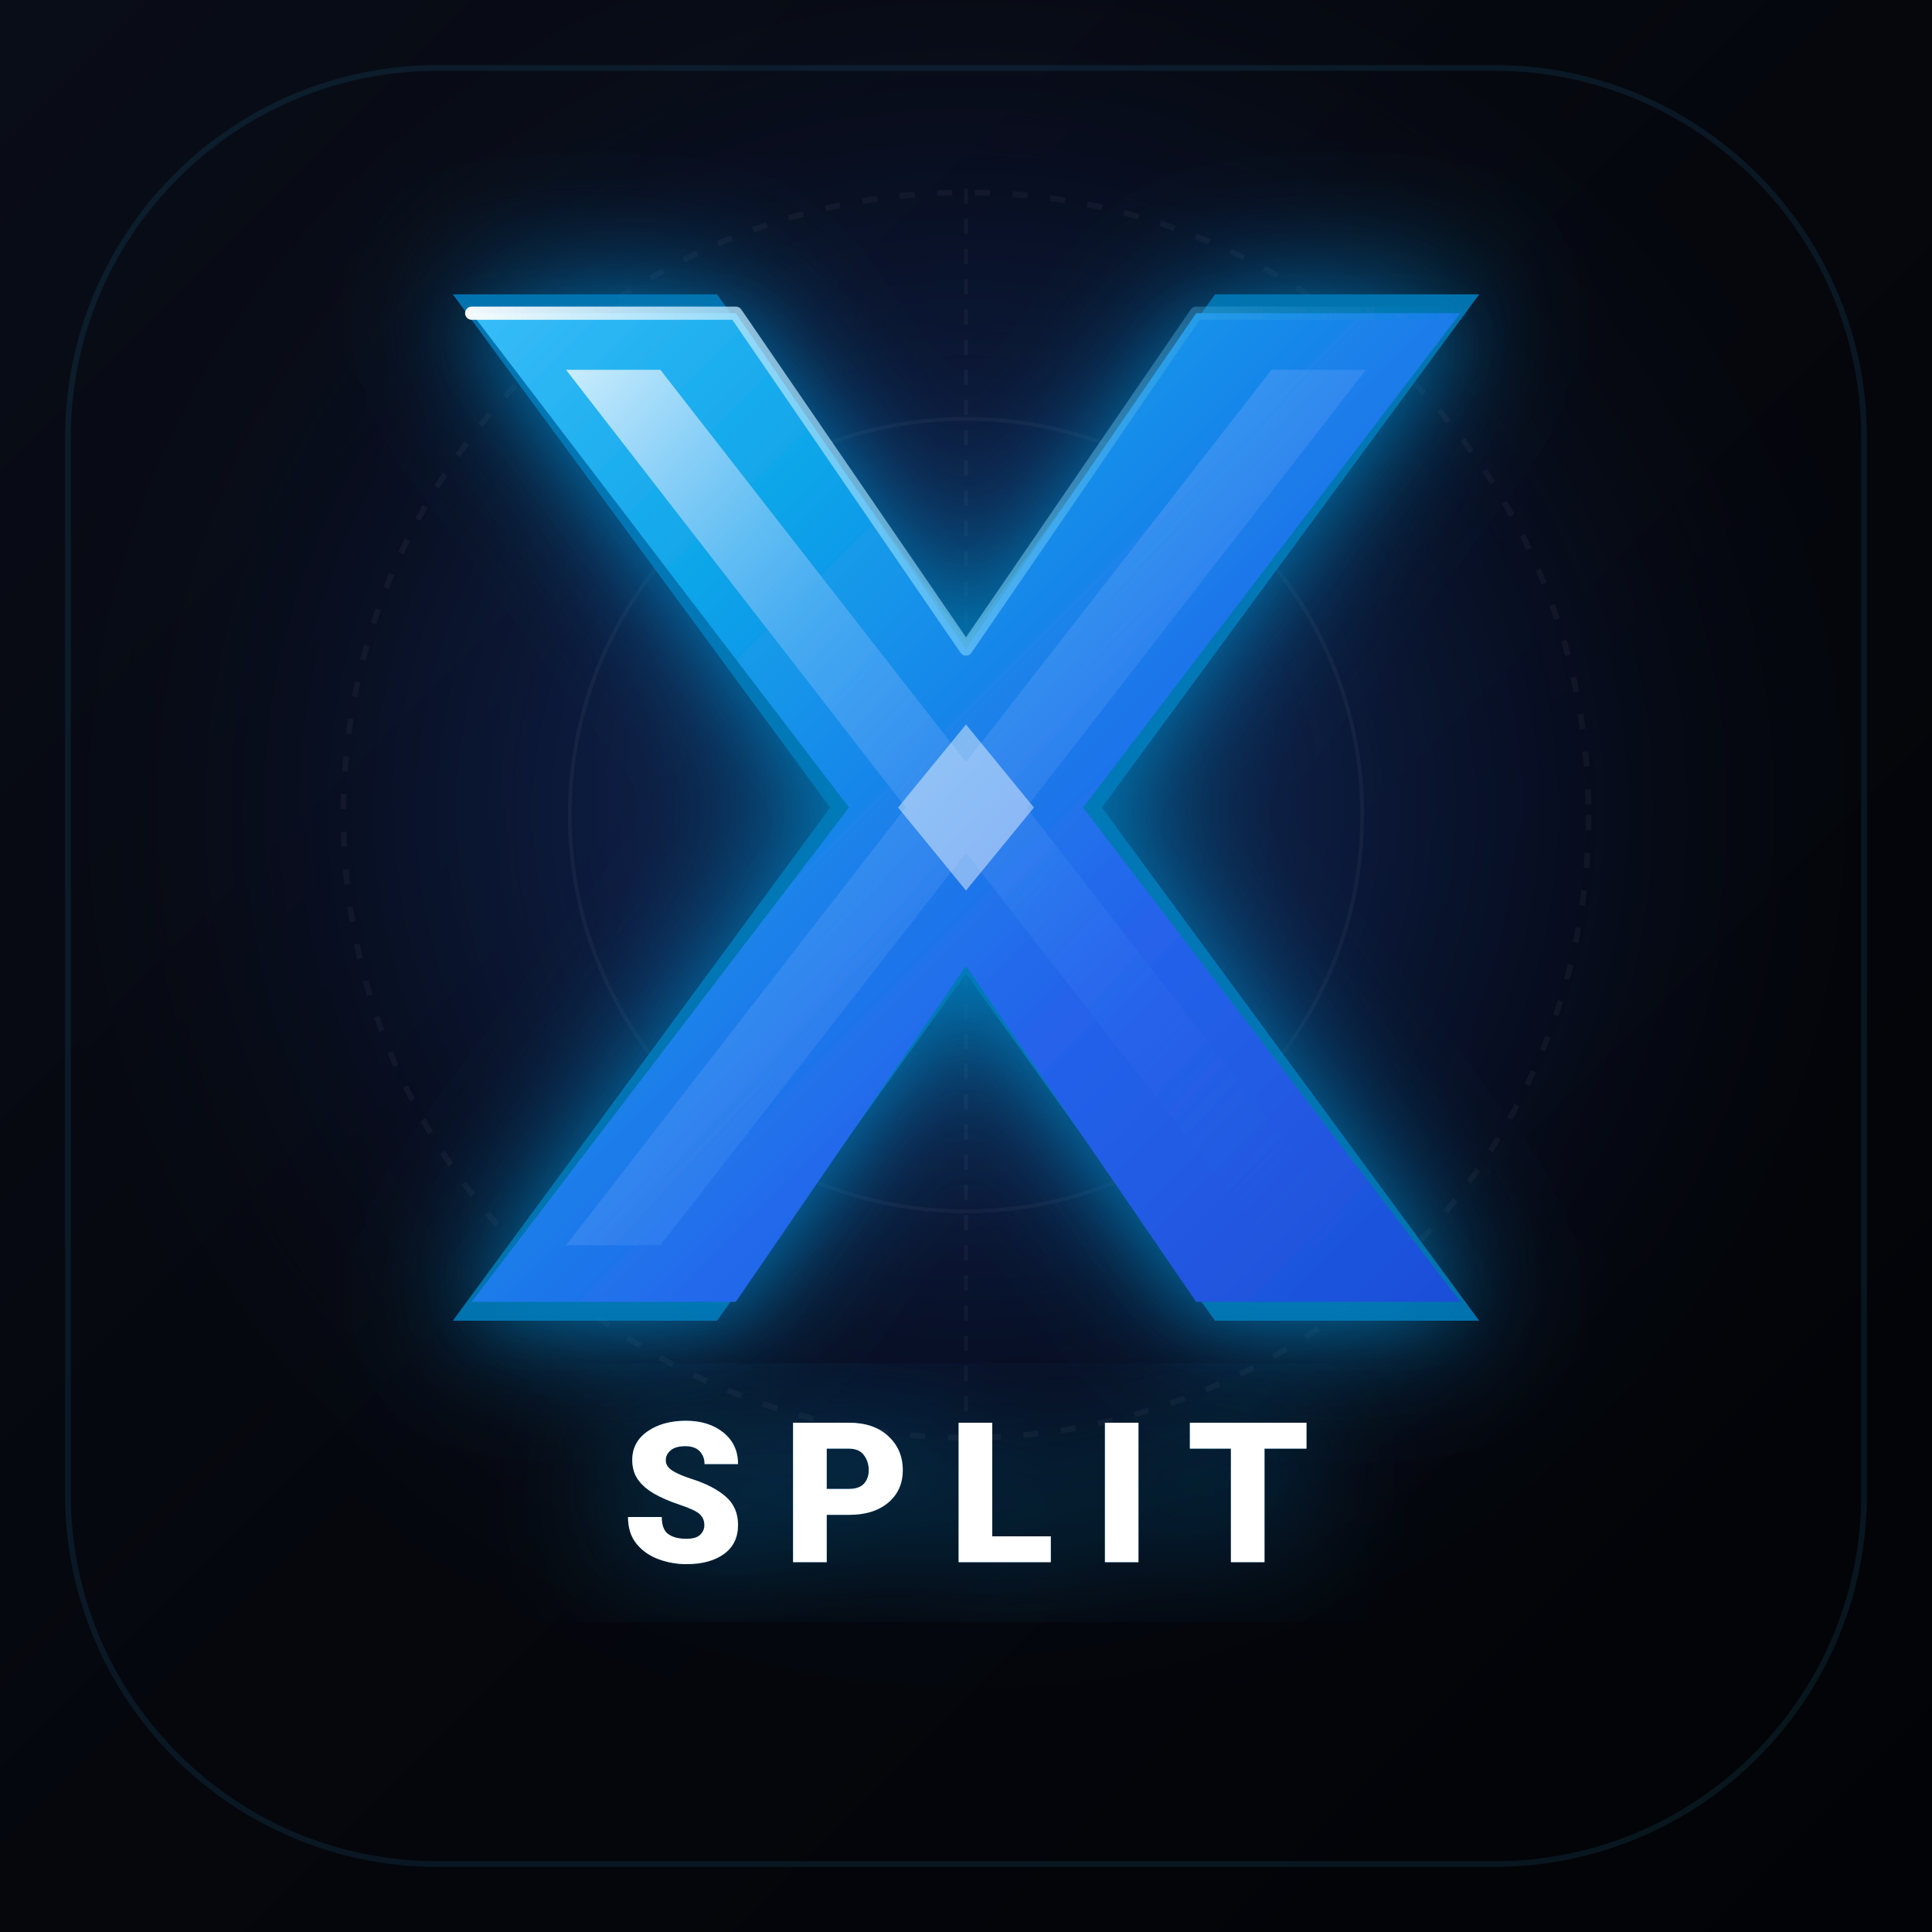
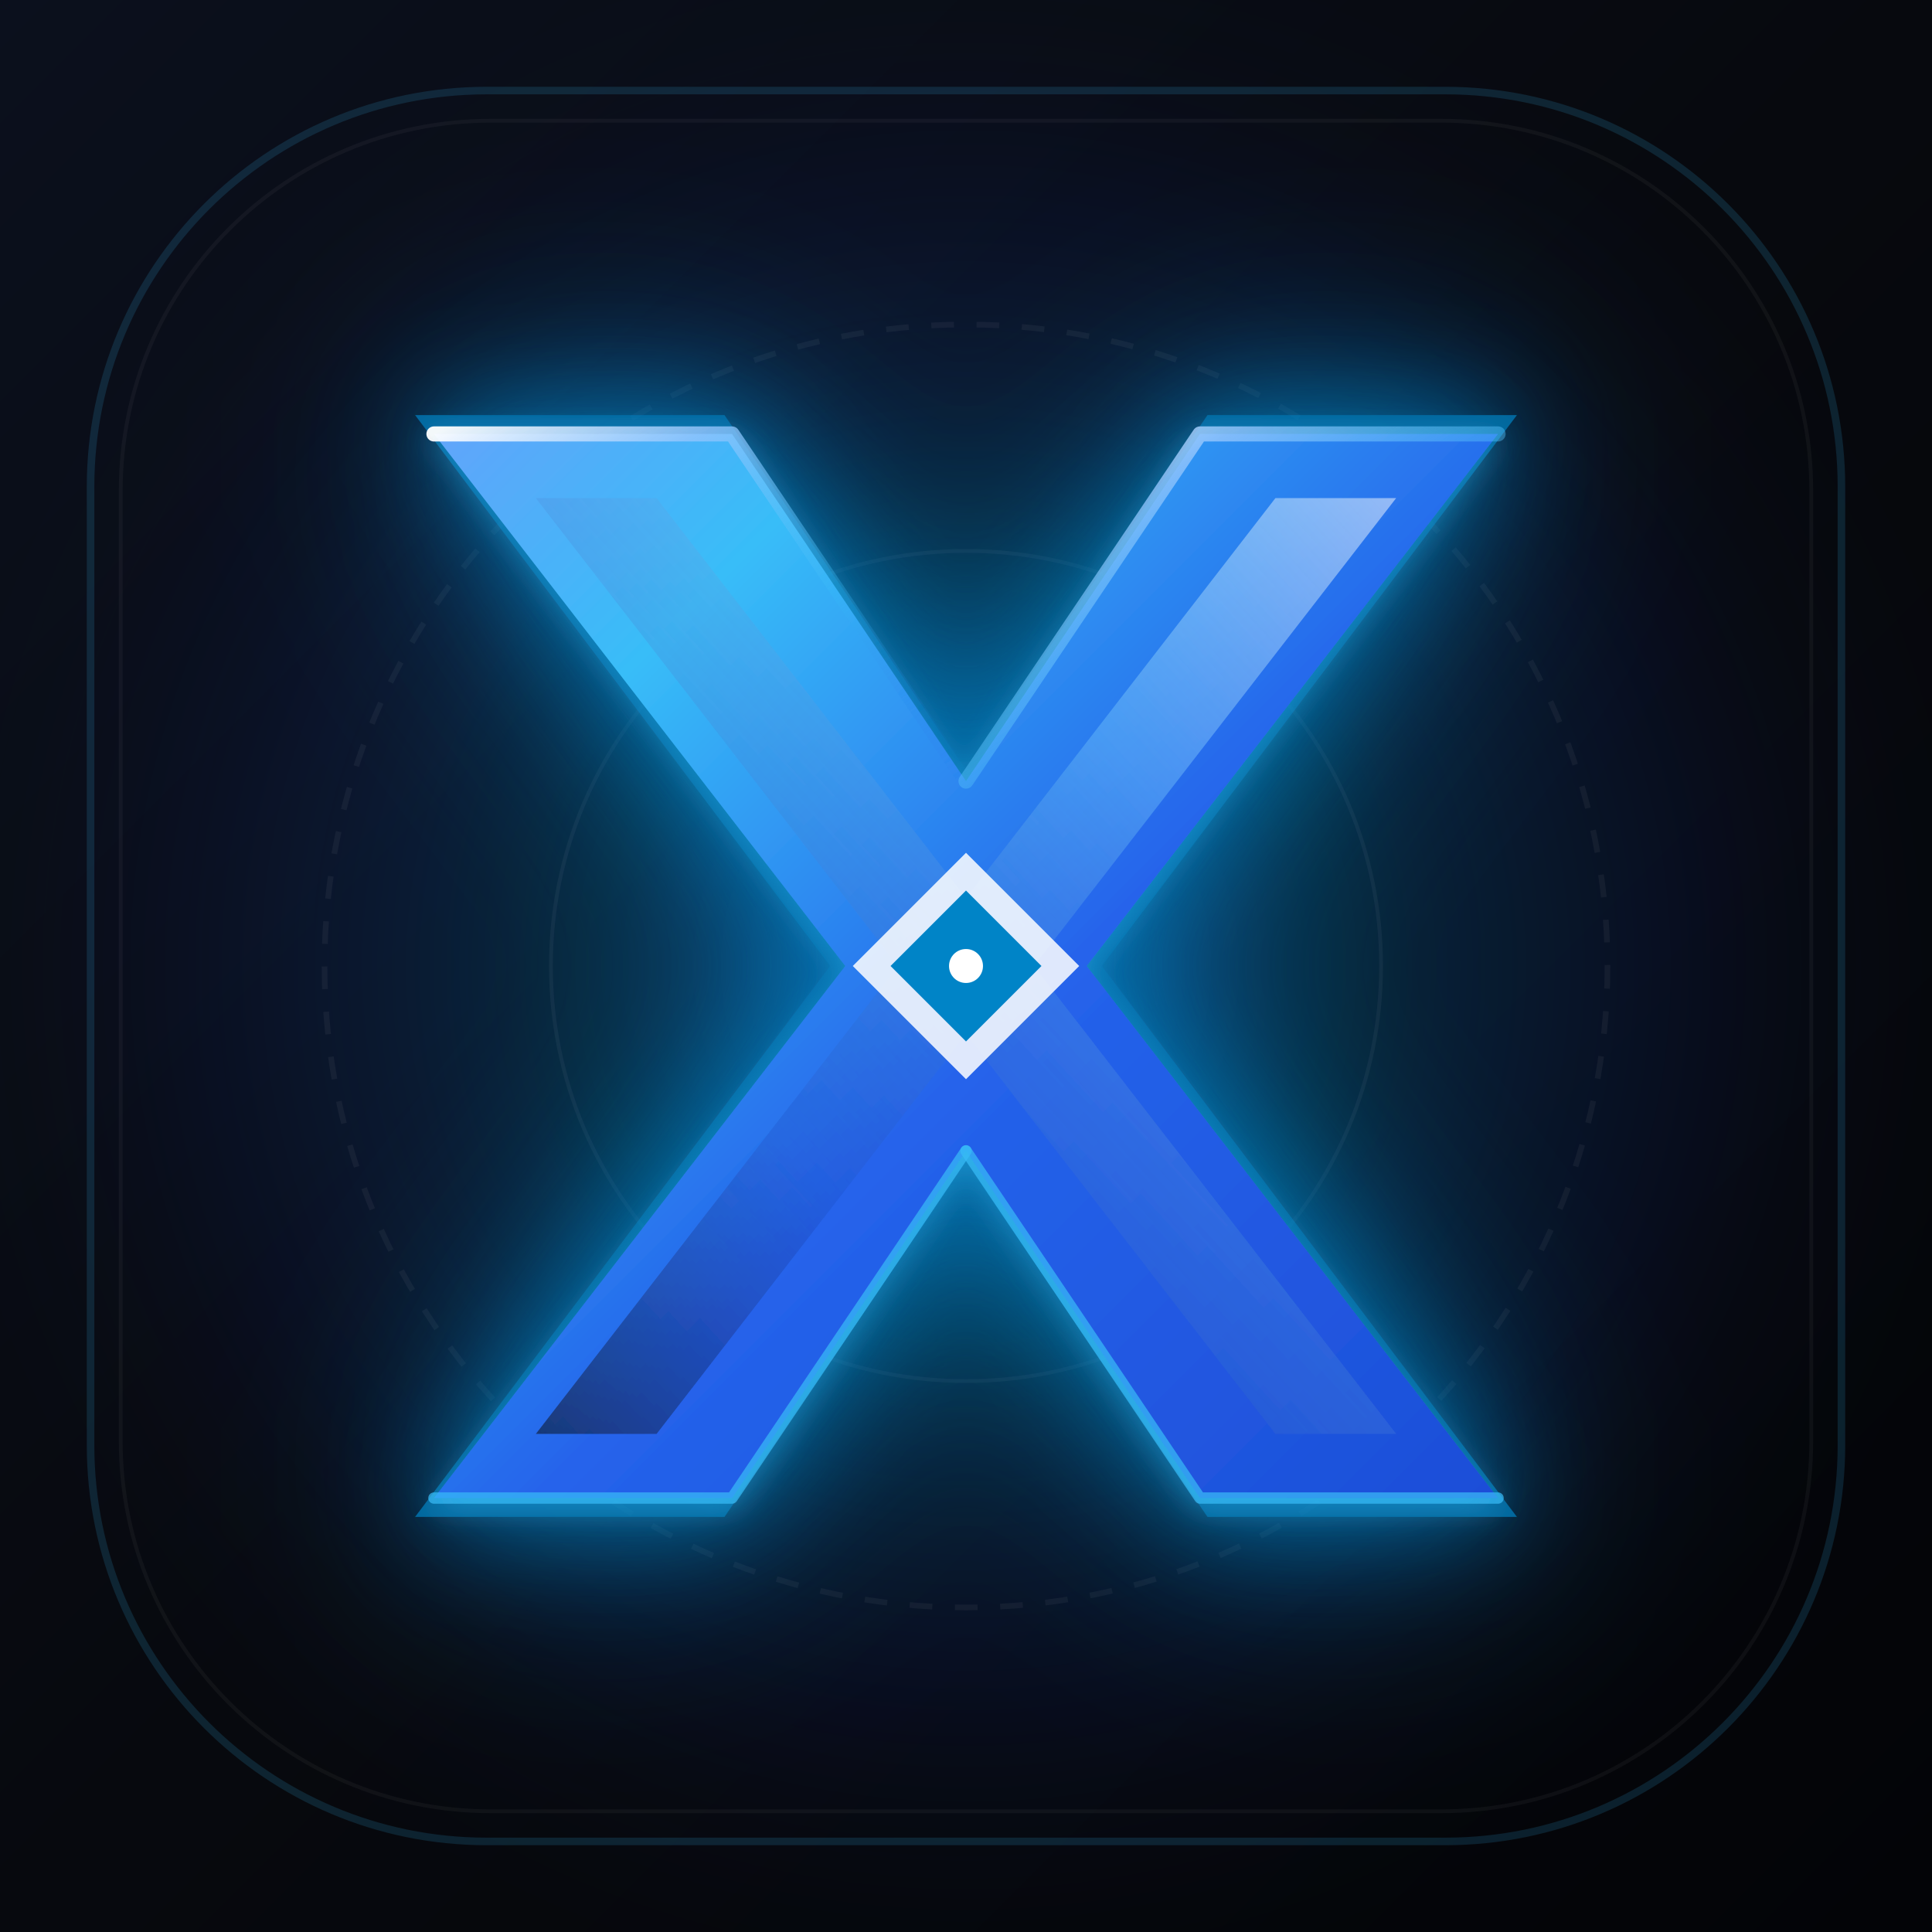
- <svg xmlns="http://www.w3.org/2000/svg" viewBox="0 0 512 512">
+ <svg xmlns="http://www.w3.org/2000/svg" viewBox="0 0 512 512" width="512" height="512">
  <defs>
    <linearGradient id="bgGrad" x1="0%" y1="0%" x2="100%" y2="100%">
-       <stop offset="0%" stop-color="#090d18" />
-       <stop offset="50%" stop-color="#05070d" />
-       <stop offset="100%" stop-color="#020306" />
+       <stop offset="0%" stop-color="#0b101d" />
+       <stop offset="50%" stop-color="#07090e" />
+       <stop offset="100%" stop-color="#030407" />
    </linearGradient>
-     <radialGradient id="coreGlow" cx="50%" cy="42%" r="50%">
-       <stop offset="0%" stop-color="#0284c7" stop-opacity="0.4" />
-       <stop offset="35%" stop-color="#2563eb" stop-opacity="0.22" />
-       <stop offset="70%" stop-color="#1d4ed8" stop-opacity="0.06" />
-       <stop offset="100%" stop-color="#000000" stop-opacity="0" />
+     <radialGradient id="ambientGlow" cx="50%" cy="50%" r="55%">
+       <stop offset="0%" stop-color="#2563eb" stop-opacity="0.45" />
+       <stop offset="35%" stop-color="#0284c7" stop-opacity="0.25" />
+       <stop offset="70%" stop-color="#1d4ed8" stop-opacity="0.08" />
+       <stop offset="100%" stop-color="#07090e" stop-opacity="0" />
    </radialGradient>
-     <linearGradient id="xGrad" x1="0%" y1="0%" x2="100%" y2="100%">
-       <stop offset="0%" stop-color="#38bdf8" />
-       <stop offset="25%" stop-color="#0ea5e9" />
-       <stop offset="65%" stop-color="#2563eb" />
+     <linearGradient id="xGradPrimary" x1="0%" y1="0%" x2="100%" y2="100%">
+       <stop offset="0%" stop-color="#60a5fa" />
+       <stop offset="20%" stop-color="#38bdf8" />
+       <stop offset="55%" stop-color="#2563eb" />
      <stop offset="100%" stop-color="#1d4ed8" />
    </linearGradient>
-     <linearGradient id="bevelGrad" x1="0%" y1="0%" x2="100%" y2="100%">
-       <stop offset="0%" stop-color="#ffffff" stop-opacity="0.75" />
-       <stop offset="30%" stop-color="#93c5fd" stop-opacity="0.4" />
-       <stop offset="70%" stop-color="#3b82f6" stop-opacity="0.15" />
+     <linearGradient id="specularGrad" x1="0%" y1="0%" x2="100%" y2="100%">
+       <stop offset="0%" stop-color="#ffffff" stop-opacity="0.95" />
+       <stop offset="25%" stop-color="#93c5fd" stop-opacity="0.8" />
+       <stop offset="60%" stop-color="#38bdf8" stop-opacity="0.3" />
      <stop offset="100%" stop-color="#1d4ed8" stop-opacity="0" />
    </linearGradient>
-     <linearGradient id="glint" x1="0%" y1="0%" x2="100%" y2="0%">
-       <stop offset="0%" stop-color="#ffffff" stop-opacity="0.95" />
-       <stop offset="50%" stop-color="#7dd3fc" stop-opacity="0.6" />
-       <stop offset="100%" stop-color="#0284c7" stop-opacity="0.1" />
+     <linearGradient id="facetGrad" x1="100%" y1="0%" x2="0%" y2="100%">
+       <stop offset="0%" stop-color="#ffffff" stop-opacity="0.5" />
+       <stop offset="30%" stop-color="#7dd3fc" stop-opacity="0.35" />
+       <stop offset="70%" stop-color="#1e40af" stop-opacity="0.2" />
+       <stop offset="100%" stop-color="#0f172a" stop-opacity="0.6" />
    </linearGradient>
-     <filter id="neonAura" x="-40%" y="-40%" width="180%" height="180%">
-       <feGaussianBlur stdDeviation="18" result="blur" />
-       <feComposite in="SourceGraphic" in2="blur" operator="over" />
+     <filter id="neonBloom" x="-30%" y="-30%" width="160%" height="160%">
+       <feGaussianBlur stdDeviation="14" result="blur1" />
+       <feGaussianBlur stdDeviation="28" result="blur2" />
+       <feMerge>
+         <feMergeNode in="blur2" />
+         <feMergeNode in="blur1" />
+         <feMergeNode in="SourceGraphic" />
+       </feMerge>
    </filter>
-     <filter id="depthShadow" x="-30%" y="-30%" width="160%" height="160%">
-       <feDropShadow dx="0" dy="12" stdDeviation="16" flood-color="#000000" flood-opacity="0.85" />
-       <feDropShadow dx="0" dy="4" stdDeviation="8" flood-color="#0284c7" flood-opacity="0.35" />
+     <filter id="crispShadow" x="-20%" y="-20%" width="140%" height="140%">
+       <feDropShadow dx="0" dy="8" stdDeviation="12" flood-color="#000000" flood-opacity="0.9" />
+       <feDropShadow dx="0" dy="2" stdDeviation="4" flood-color="#38bdf8" flood-opacity="0.4" />
    </filter>
  </defs>
  <rect width="512" height="512" fill="url(#bgGrad)" />
-   <rect width="512" height="512" fill="url(#coreGlow)" />
-   <g opacity="0.04" stroke="#ffffff">
-     <circle cx="256" cy="216" r="165" fill="none" stroke-width="1.5" stroke-dasharray="4 6" />
-     <circle cx="256" cy="216" r="105" fill="none" stroke-width="1" />
-     <line x1="256" y1="50" x2="256" y2="380" stroke-width="1" stroke-dasharray="4 4" />
+   <rect width="512" height="512" fill="url(#ambientGlow)" />
+   <rect x="24" y="24" width="464" height="464" rx="105" fill="none" stroke="#38bdf8" stroke-width="2" stroke-opacity="0.15" />
+   <rect x="32" y="32" width="448" height="448" rx="98" fill="none" stroke="#ffffff" stroke-width="1" stroke-opacity="0.04" />
+   <g opacity="0.05" stroke="#ffffff">
+     <circle cx="256" cy="256" r="170" fill="none" stroke-width="1.5" stroke-dasharray="6 6" />
+     <circle cx="256" cy="256" r="110" fill="none" stroke-width="1" />
  </g>
-   <rect x="18" y="18" width="476" height="476" rx="98" fill="none" stroke="#38bdf8" stroke-width="1.5" stroke-opacity="0.1" />
-   <g transform="translate(0, -42)">
-     <path d="M120 120 L220 256 L120 392 H190 L256 300 L322 392 H392 L292 256 L392 120 H322 L256 212 L190 120 Z" fill="#0284c7" filter="url(#neonAura)" opacity="0.85" />
-     <g filter="url(#depthShadow)">
-       <path d="M125 125 L225 256 L125 387 H195 L256 298 L317 387 H387 L287 256 L387 125 H317 L256 214 L195 125 Z" fill="url(#xGrad)" />
-       <path d="M150 140 L240 256 L150 372 H175 L256 268 L337 372 H362 L272 256 L362 140 H337 L256 244 L175 140 Z" fill="url(#bevelGrad)" />
-       <path d="M125 125 L195 125 L256 214 L317 125 L387 125" fill="none" stroke="url(#glint)" stroke-width="3.5" stroke-linecap="round" stroke-linejoin="round" />
-       <polygon points="256,234 274,256 256,278 238,256" fill="#ffffff" opacity="0.45" />
+   <g id="heroic-x">
+     <path d="M110 110 L220 256 L110 402 H192 L256 308 L320 402 H402 L292 256 L402 110 H320 L256 204 L192 110 Z" fill="#0284c7" filter="url(#neonBloom)" opacity="0.75" />
+     <g filter="url(#crispShadow)">
+       <path d="M115 115 L224 256 L115 397 H194 L256 305 L318 397 H397 L288 256 L397 115 H318 L256 207 L194 115 Z" fill="url(#xGradPrimary)" />
+       <path d="M142 132 L238 256 L142 380 H174 L256 274 L338 380 H370 L274 256 L370 132 H338 L256 238 L174 132 Z" fill="url(#facetGrad)" />
+       <path d="M115 115 L194 115 L256 207" fill="none" stroke="url(#specularGrad)" stroke-width="4" stroke-linecap="round" stroke-linejoin="round" />
+       <path d="M397 115 L318 115 L256 207" fill="none" stroke="url(#specularGrad)" stroke-width="4" stroke-linecap="round" stroke-linejoin="round" />
+       <path d="M115 397 L194 397 L256 305" fill="none" stroke="#38bdf8" stroke-width="3" stroke-opacity="0.7" stroke-linecap="round" stroke-linejoin="round" />
+       <path d="M397 397 L318 397 L256 305" fill="none" stroke="#38bdf8" stroke-width="3" stroke-opacity="0.7" stroke-linecap="round" stroke-linejoin="round" />
+       <polygon points="256,226 286,256 256,286 226,256" fill="#ffffff" opacity="0.85" />
+       <polygon points="256,236 276,256 256,276 236,256" fill="#0284c7" />
+       <circle cx="256" cy="256" r="4.5" fill="#ffffff" />
    </g>
  </g>
-   <g transform="translate(0, 0)">
-     <text x="256" y="414" font-family="system-ui, -apple-system, BlinkMacSystemFont, 'Segoe UI', Roboto, sans-serif" font-weight="900" font-size="52" fill="#0284c7" text-anchor="middle" letter-spacing="10" filter="url(#neonAura)" opacity="0.7">SPLIT</text>
-     <text x="256" y="414" font-family="system-ui, -apple-system, BlinkMacSystemFont, 'Segoe UI', Roboto, sans-serif" font-weight="900" font-size="52" fill="#ffffff" text-anchor="middle" letter-spacing="10">SPLIT</text>
-   </g>
</svg>
